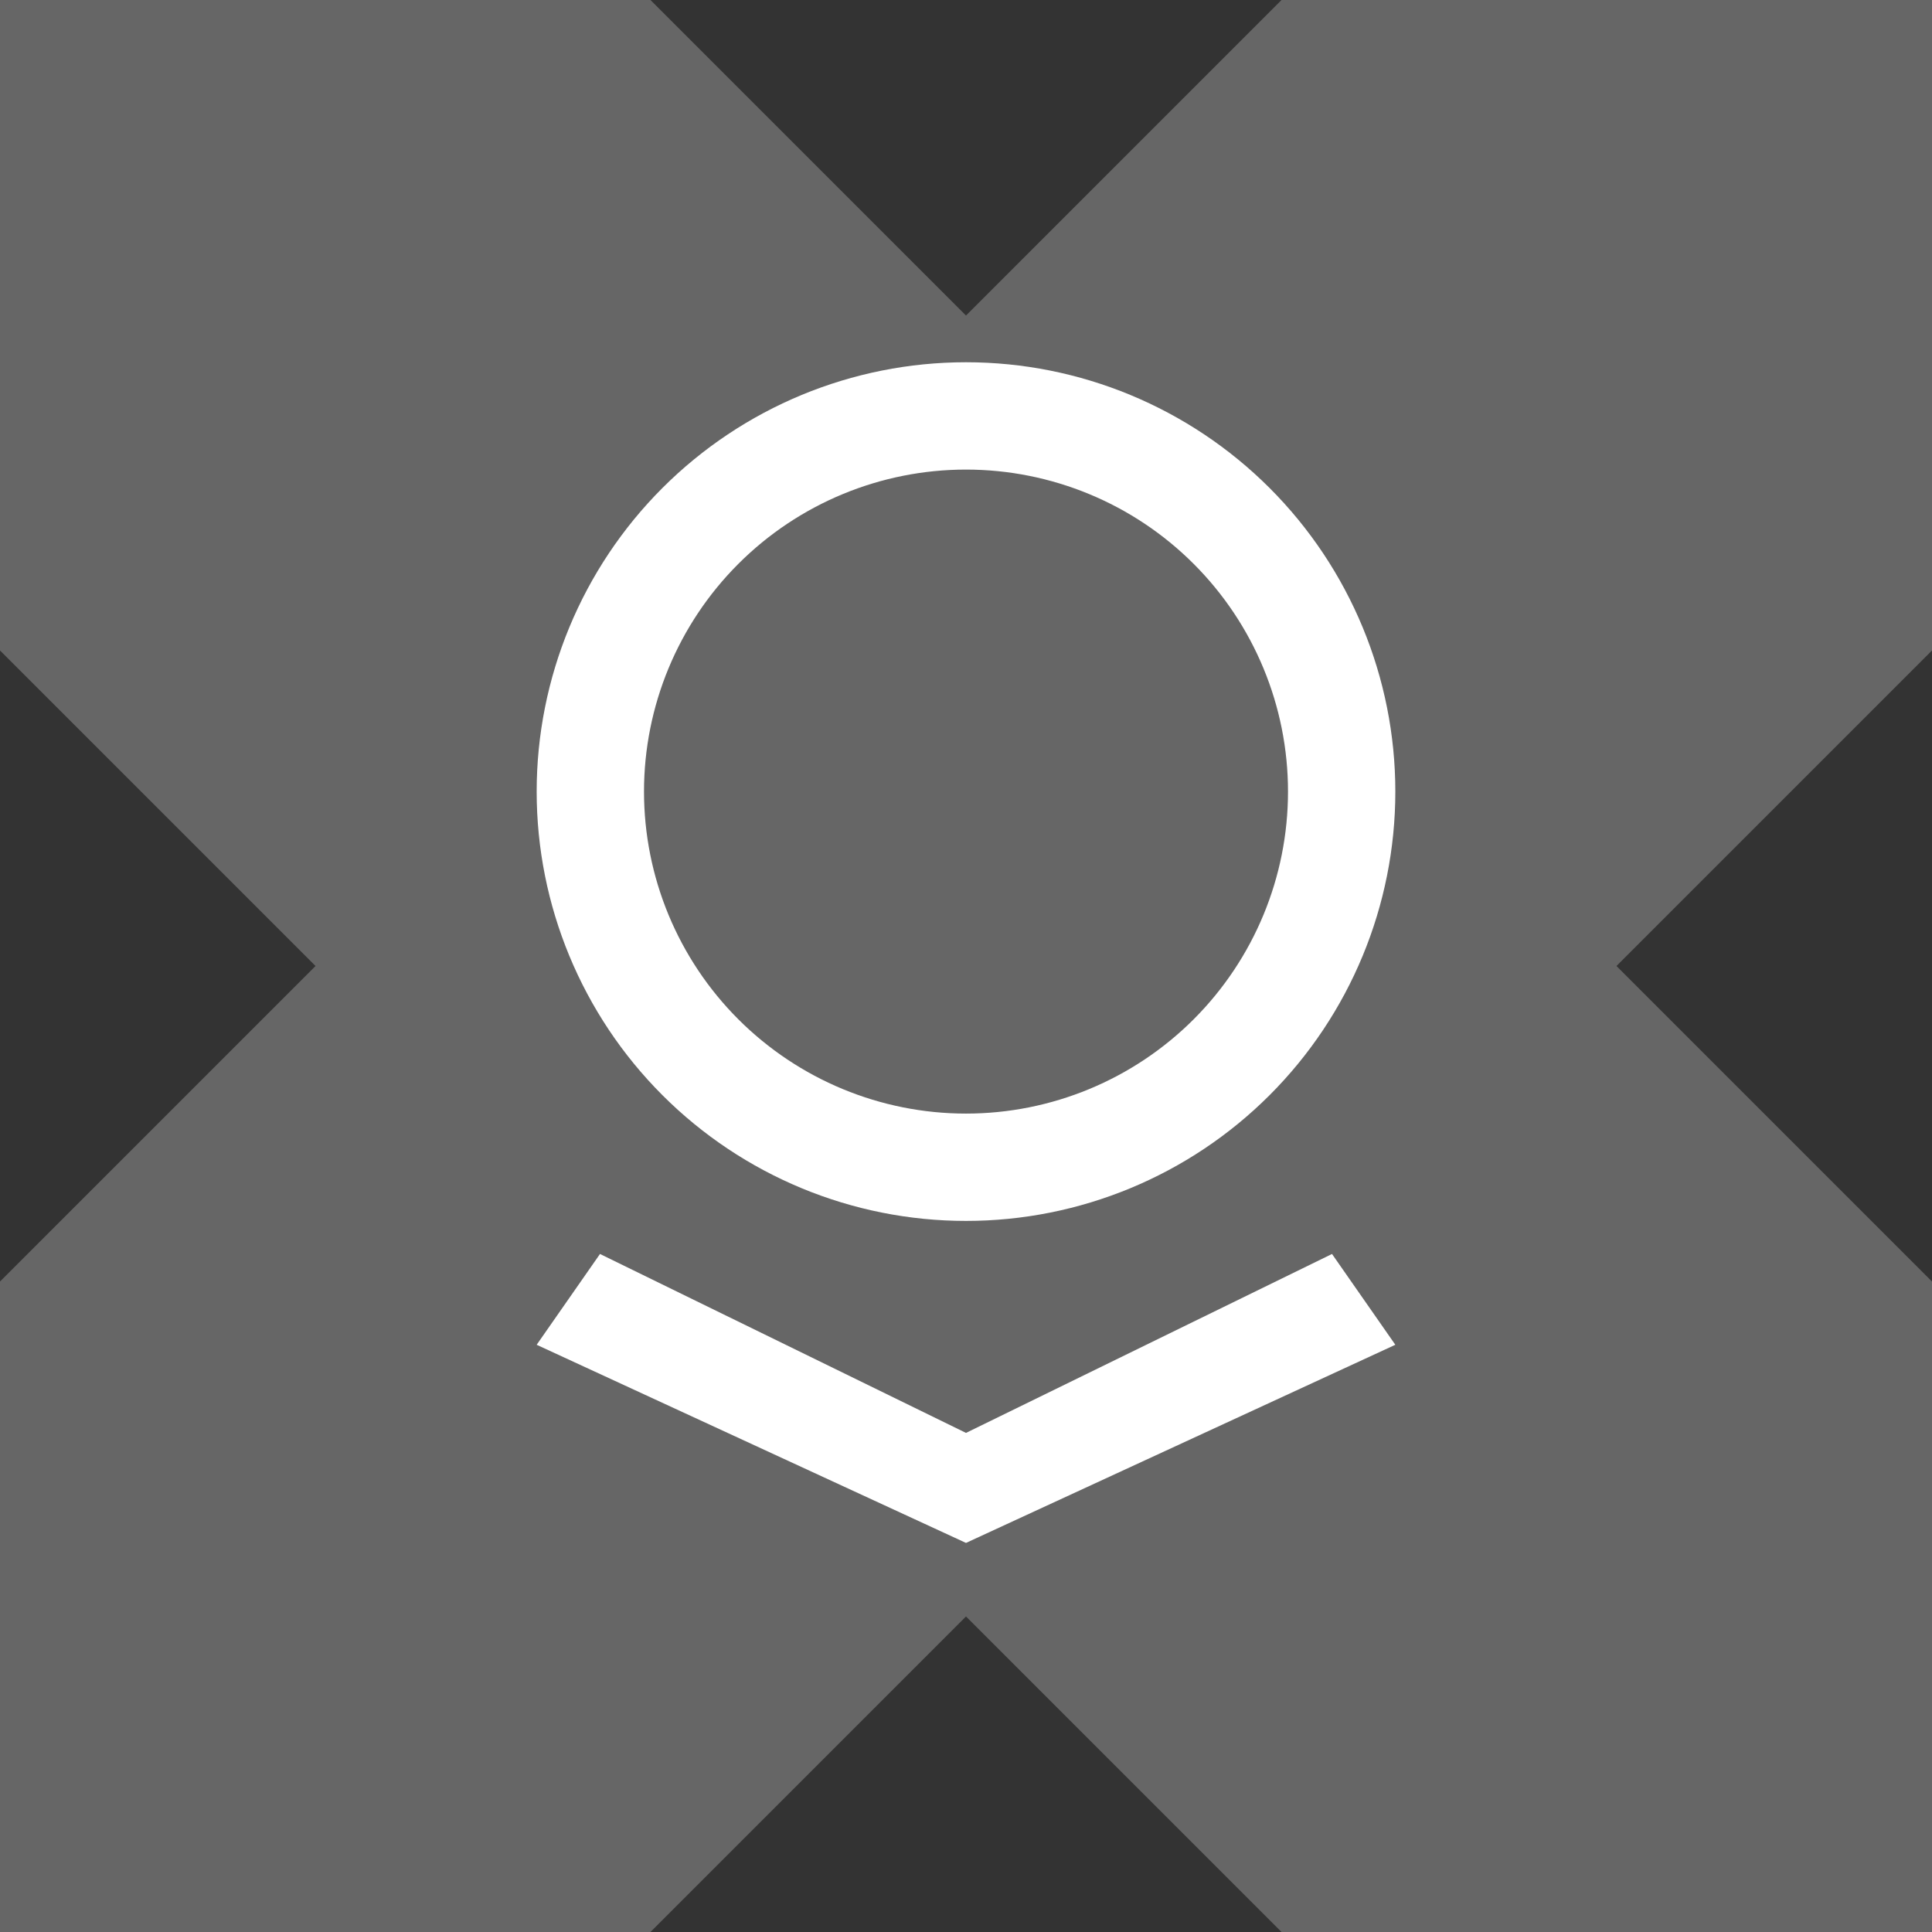
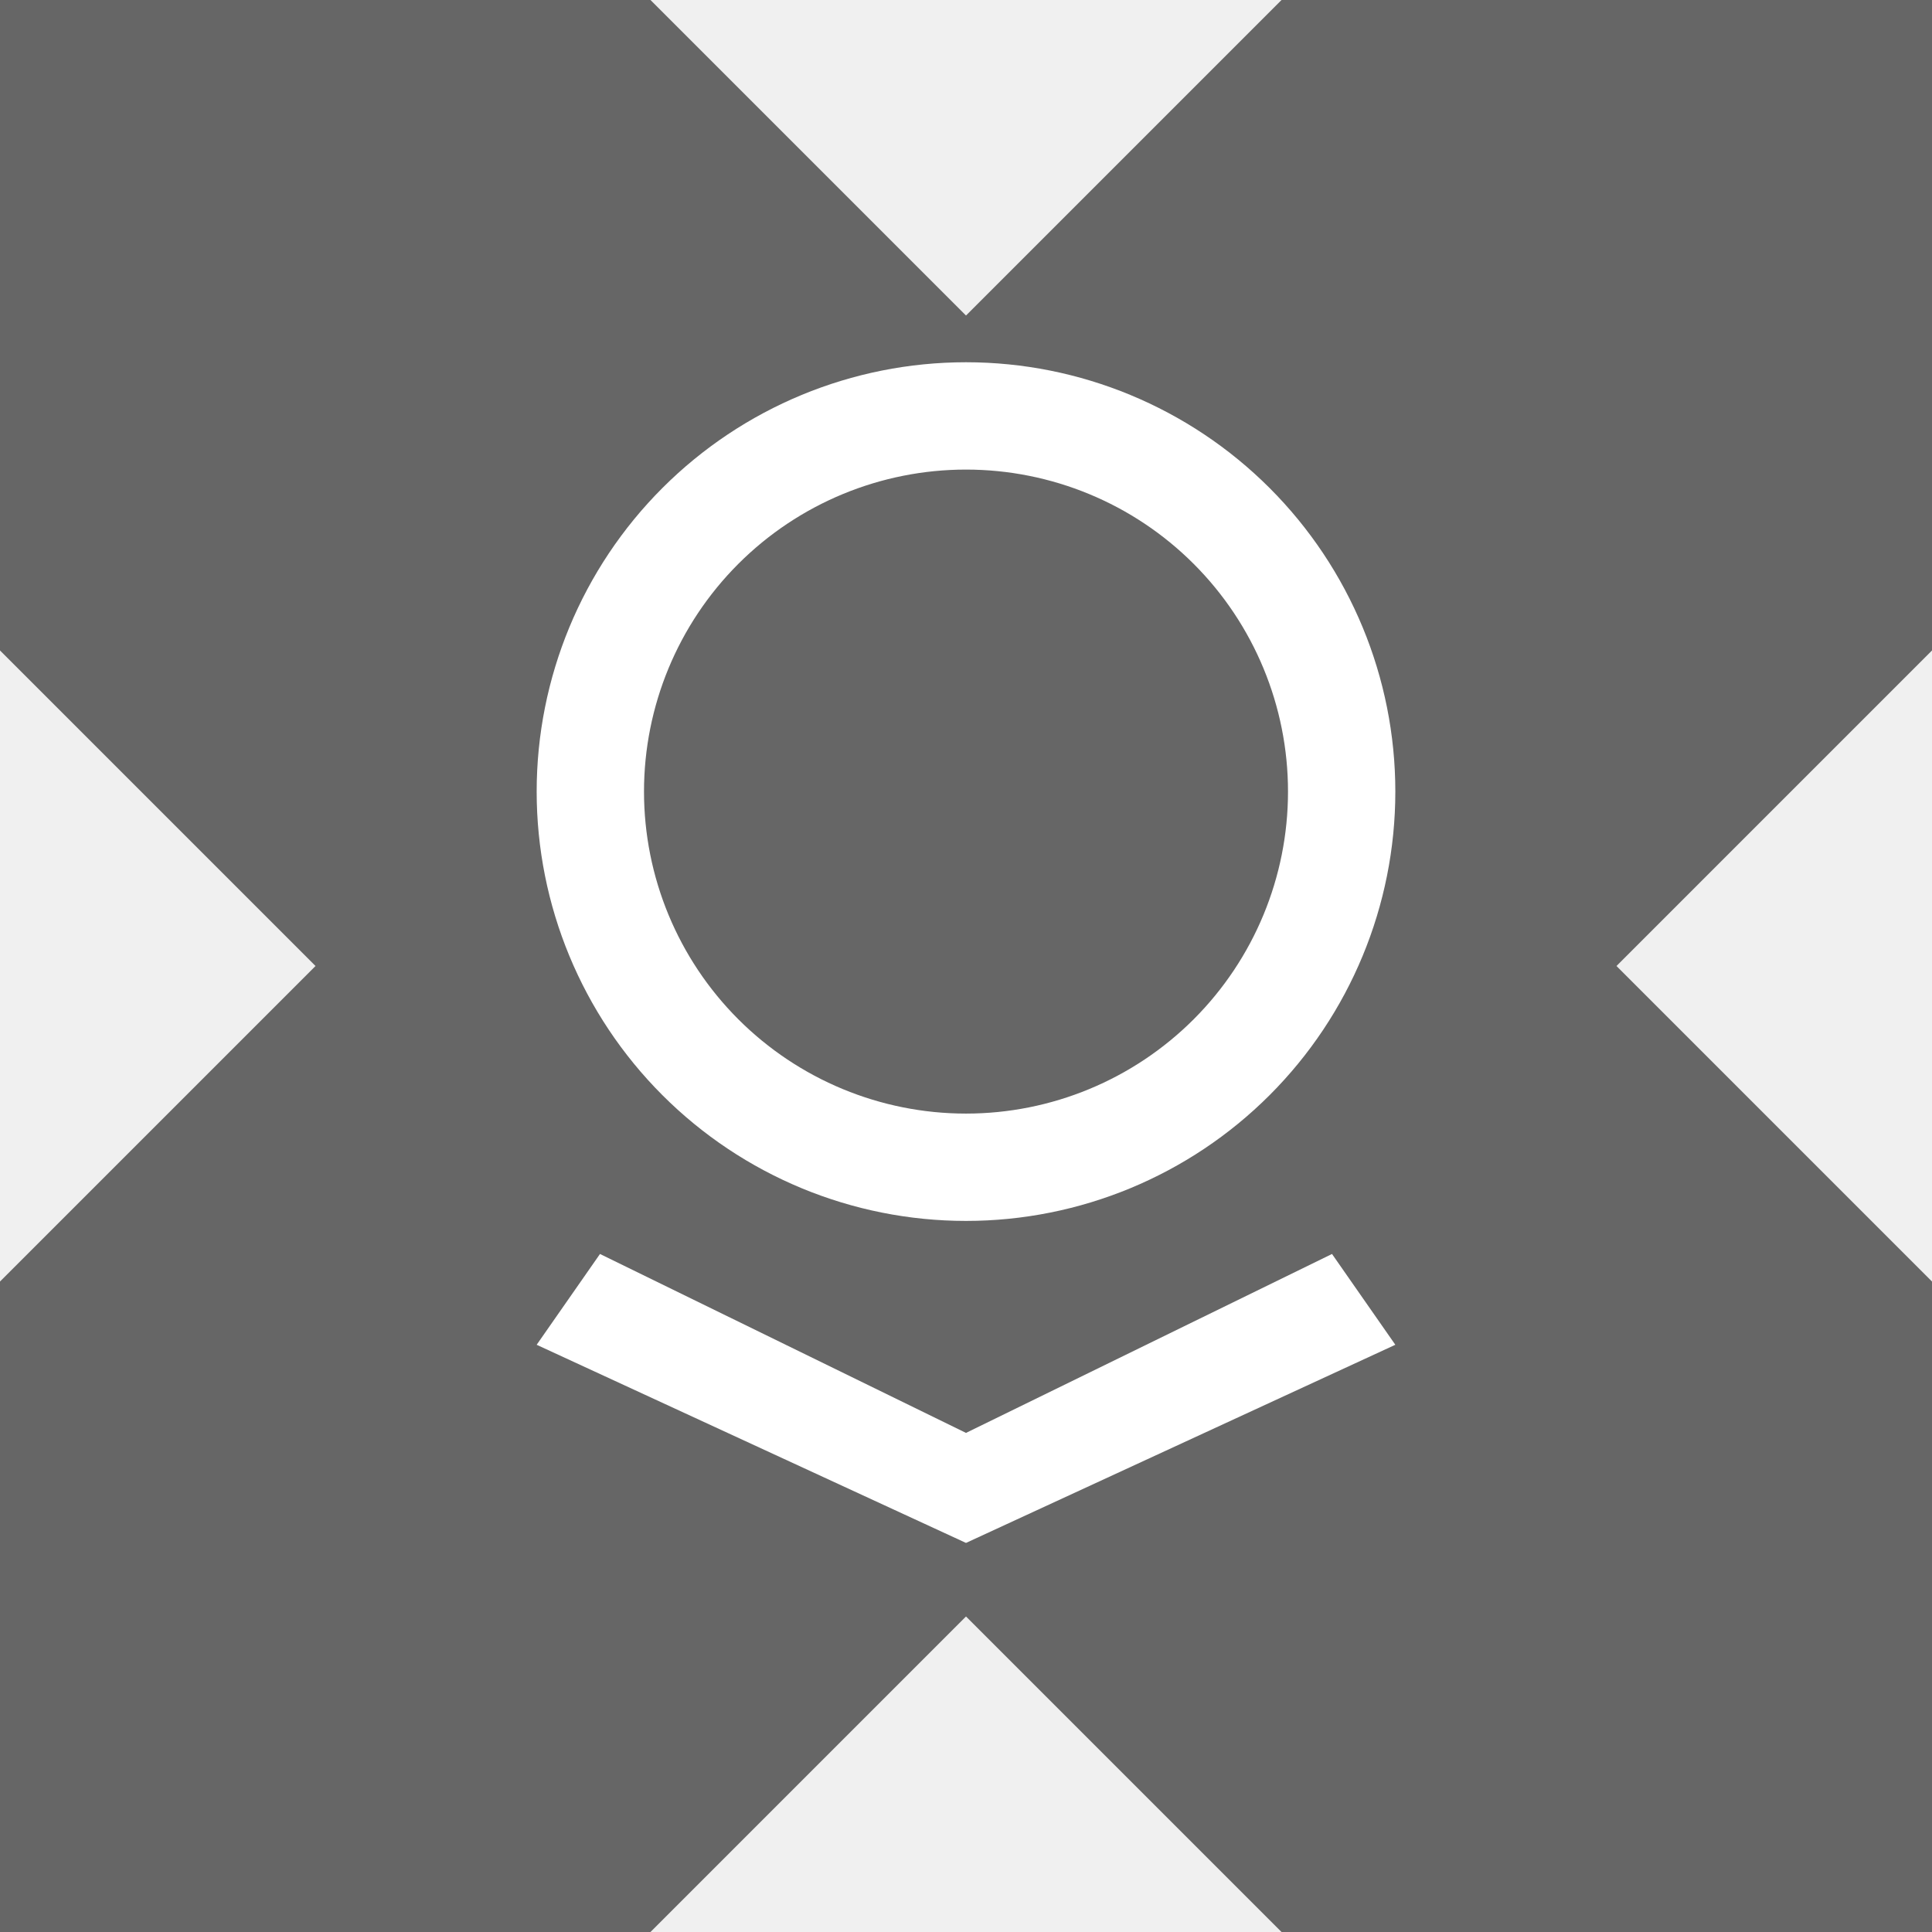
<svg xmlns="http://www.w3.org/2000/svg" width="256" height="256" viewBox="0 0 256 256" fill="none">
-   <g clip-path="url(#clip0_338_34124)">
-     <g clip-path="url(#clip1_338_34124)">
-       <path d="M0 0H256V256H0V0Z" fill="#666666" />
-       <path fill-rule="evenodd" clip-rule="evenodd" d="M170.667 104.889C170.667 116.205 166.172 127.057 158.17 135.059C150.169 143.06 139.316 147.556 128 147.556C116.684 147.556 105.832 143.06 97.83 135.059C89.829 127.057 85.334 116.205 85.334 104.889C85.334 93.573 89.829 82.721 97.83 74.719C105.832 66.717 116.684 62.222 128 62.222C139.316 62.222 150.169 66.717 158.17 74.719C166.172 82.721 170.667 93.573 170.667 104.889ZM184.889 104.889C184.889 119.977 178.895 134.447 168.227 145.115C157.558 155.784 143.088 161.778 128 161.778C112.912 161.778 98.442 155.784 87.774 145.115C77.105 134.447 71.111 119.977 71.111 104.889C71.111 89.801 77.105 75.331 87.774 64.662C98.442 53.994 112.912 48 128 48C143.088 48 157.558 53.994 168.227 64.662C178.895 75.331 184.889 89.801 184.889 104.889ZM128 189.867L176.498 166.158L184.889 178.19L128 204.444L71.111 178.19L79.502 166.158L128 189.867Z" fill="white" />
+   <clipPath id="xstockMark">
+     <path d="M0 0H86.193L128 41.808L169.808 0H256V86.192L214.193 128L256 169.809V256H169.808L128 214.192L86.193 256H0V169.808L41.808 128L0 86.191V0Z" />
+   </clipPath>
+   <g clip-path="url(#xstockMark)">
+     <g clip-path="url(#clip0_338_34124)">
+       <g clip-path="url(#clip1_338_34124)">
+         <path d="M0 0H256V256H0V0Z" fill="#666666" />
+         <path fill-rule="evenodd" clip-rule="evenodd" d="M170.667 104.889C170.667 116.205 166.172 127.057 158.17 135.059C150.169 143.06 139.316 147.556 128 147.556C116.684 147.556 105.832 143.06 97.83 135.059C89.829 127.057 85.334 116.205 85.334 104.889C85.334 93.573 89.829 82.721 97.83 74.719C105.832 66.717 116.684 62.222 128 62.222C139.316 62.222 150.169 66.717 158.17 74.719C166.172 82.721 170.667 93.573 170.667 104.889ZM184.889 104.889C184.889 119.977 178.895 134.447 168.227 145.115C157.558 155.784 143.088 161.778 128 161.778C112.912 161.778 98.442 155.784 87.774 145.115C77.105 134.447 71.111 119.977 71.111 104.889C71.111 89.801 77.105 75.331 87.774 64.662C98.442 53.994 112.912 48 128 48C143.088 48 157.558 53.994 168.227 64.662C178.895 75.331 184.889 89.801 184.889 104.889ZM128 189.867L176.498 166.158L184.889 178.19L128 204.444L71.111 178.19L79.502 166.158L128 189.867Z" fill="white" />
+       </g>
+       <path d="M169.808 256H86.193L128 214.192L169.808 256ZM41.808 128L0 169.808V86.192L41.808 128ZM256 169.808L214.193 128L256 86.192V169.808ZM128 41.808L86.193 0H169.808L128 41.808Z" fill="black" fill-opacity="0.5" />
    </g>
-     <path d="M169.808 256H86.193L128 214.192L169.808 256ZM41.808 128L0 169.808V86.192L41.808 128ZM256 169.808L214.193 128L256 86.192V169.808ZM128 41.808L86.193 0H169.808L128 41.808Z" fill="black" fill-opacity="0.5" />
+     <defs>
+       <clipPath id="clip0_338_34124">
+         <rect width="256" height="256" fill="white" />
+       </clipPath>
+       <clipPath id="clip1_338_34124">
+         <rect width="256" height="256" fill="white" />
+       </clipPath>
+     </defs>
  </g>
-   <defs>
-     <clipPath id="clip0_338_34124">
-       <rect width="256" height="256" fill="white" />
-     </clipPath>
-     <clipPath id="clip1_338_34124">
-       <rect width="256" height="256" fill="white" />
-     </clipPath>
-   </defs>
</svg>
